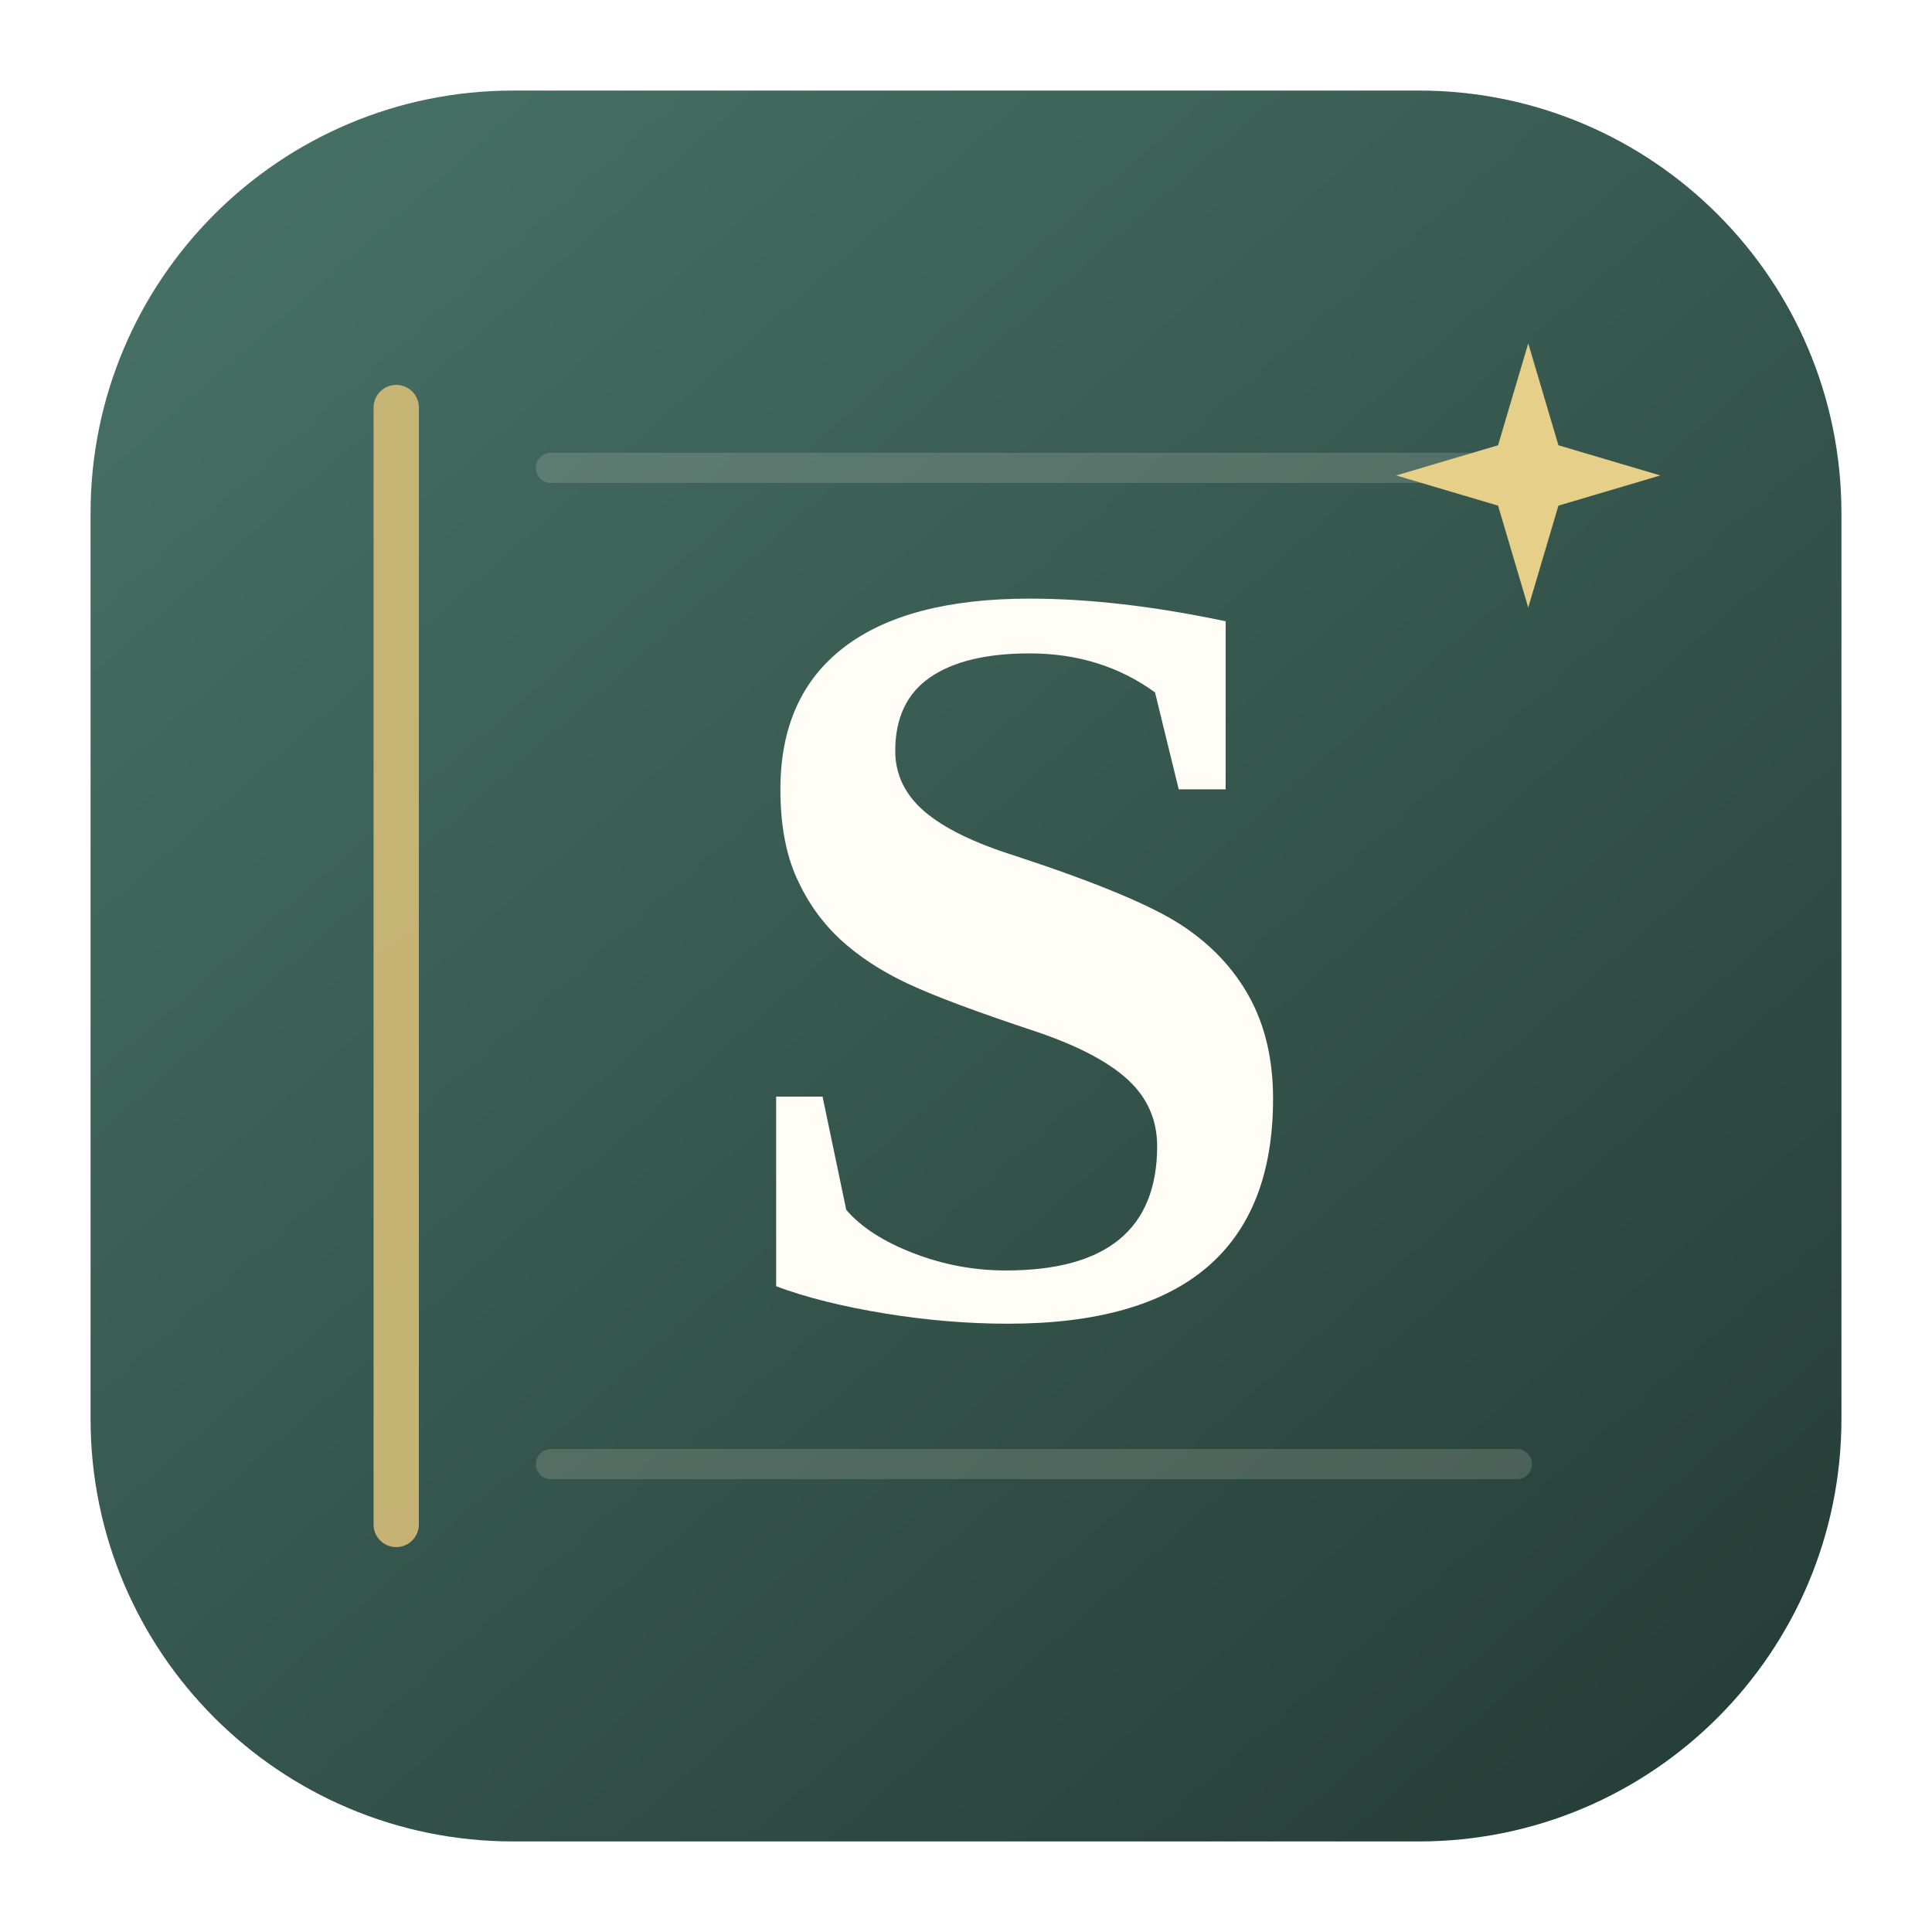
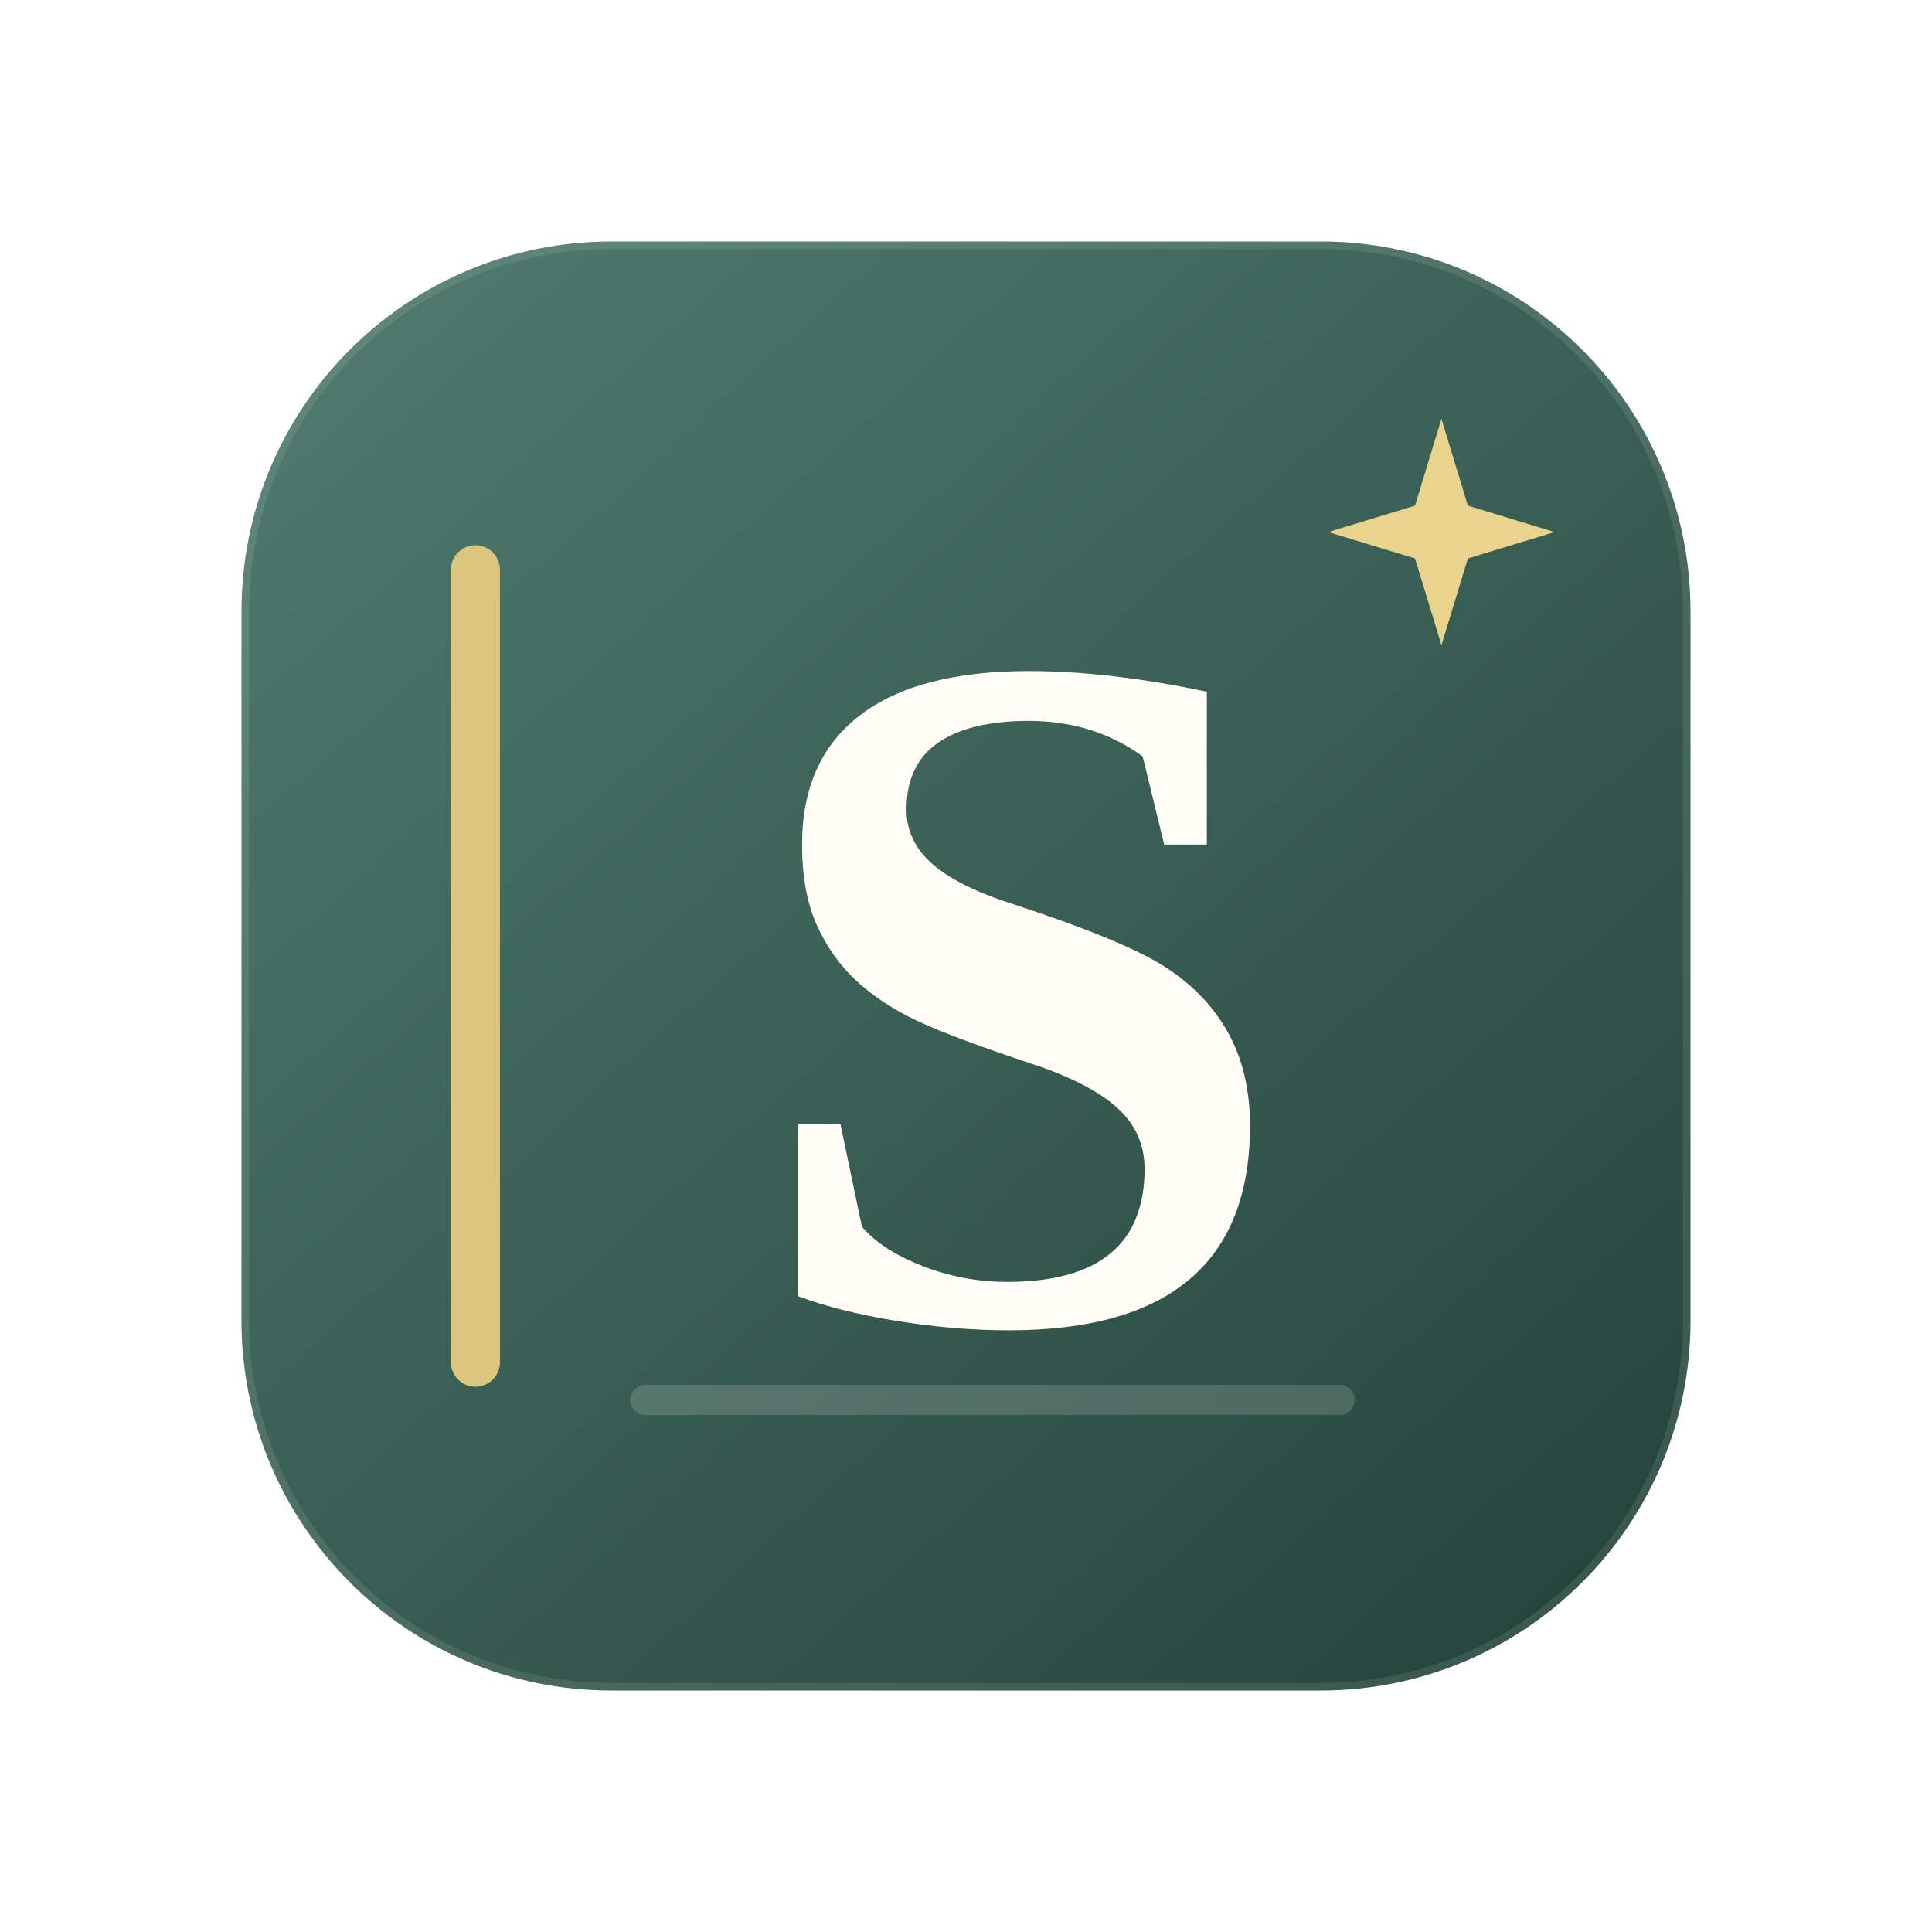
<svg xmlns="http://www.w3.org/2000/svg" viewBox="0 0 512 512" role="img" aria-label="Scholia">
  <defs>
-     <linearGradient id="paper" x1="72" y1="52" x2="438" y2="468" gradientUnits="userSpaceOnUse">
-       <stop stop-color="#466f64" />
-       <stop offset="1" stop-color="#263f38" />
+     <linearGradient id="paper" x1="92" y1="80" x2="420" y2="444" gradientUnits="userSpaceOnUse">
+       <stop stop-color="#4f796d" />
+       <stop offset="1" stop-color="#24443b" />
    </linearGradient>
  </defs>
-   <rect x="24" y="24" width="464" height="464" rx="112" fill="url(#paper)" />
-   <path d="M105 108v296" stroke="#d5bd78" stroke-width="12" stroke-linecap="round" opacity=".9" />
-   <path d="M146 124h256M146 388h256" stroke="#f7f3e8" stroke-width="8" stroke-linecap="round" opacity=".16" />
-   <text x="270" y="348" fill="#fffdf6" font-family="Georgia, 'Times New Roman', serif" font-size="286" font-weight="700" text-anchor="middle">S</text>
-   <path d="M405 91l8 27 27 8-27 8-8 27-8-27-27-8 27-8z" fill="#e6cf89" />
+   <rect x="64" y="64" width="384" height="384" rx="98" fill="url(#paper)" />
+   <rect x="65" y="65" width="382" height="382" rx="97" fill="none" stroke="#fffdf6" stroke-opacity=".1" stroke-width="2" />
+   <path d="M126 151v210" stroke="#dcc57c" stroke-width="13" stroke-linecap="round" />
+   <path d="M171 371h184" stroke="#fffdf6" stroke-width="8" stroke-linecap="round" opacity=".16" />
+   <text x="270" y="350" fill="#fffdf6" font-family="Georgia, 'Times New Roman', serif" font-size="260" font-weight="700" text-anchor="middle">S</text>
+   <path d="M382 111l7 23 23 7-23 7-7 23-7-23-23-7 23-7z" fill="#ead38c" />
</svg>
